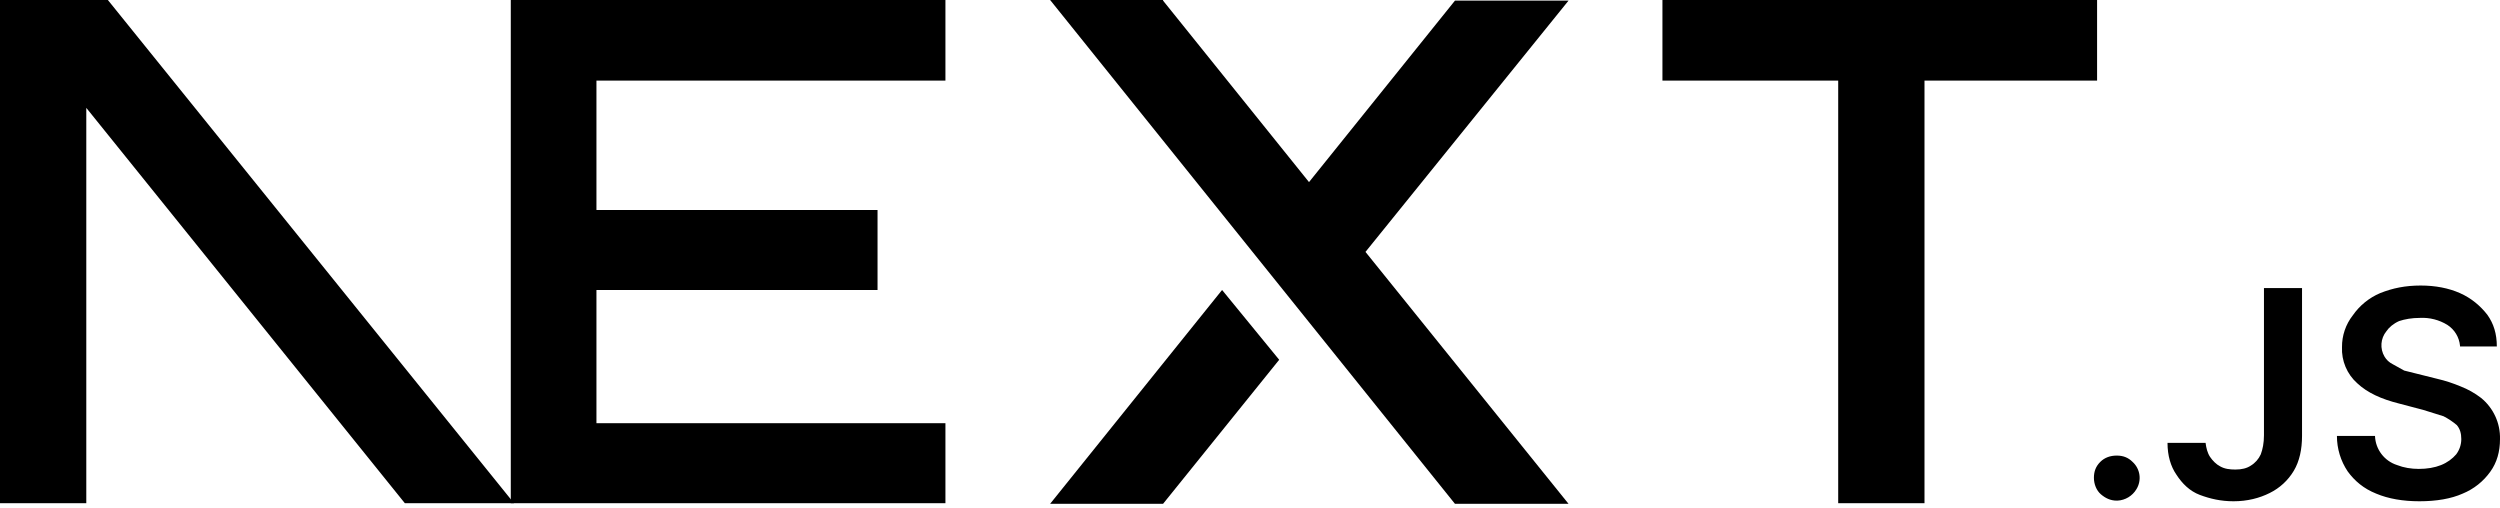
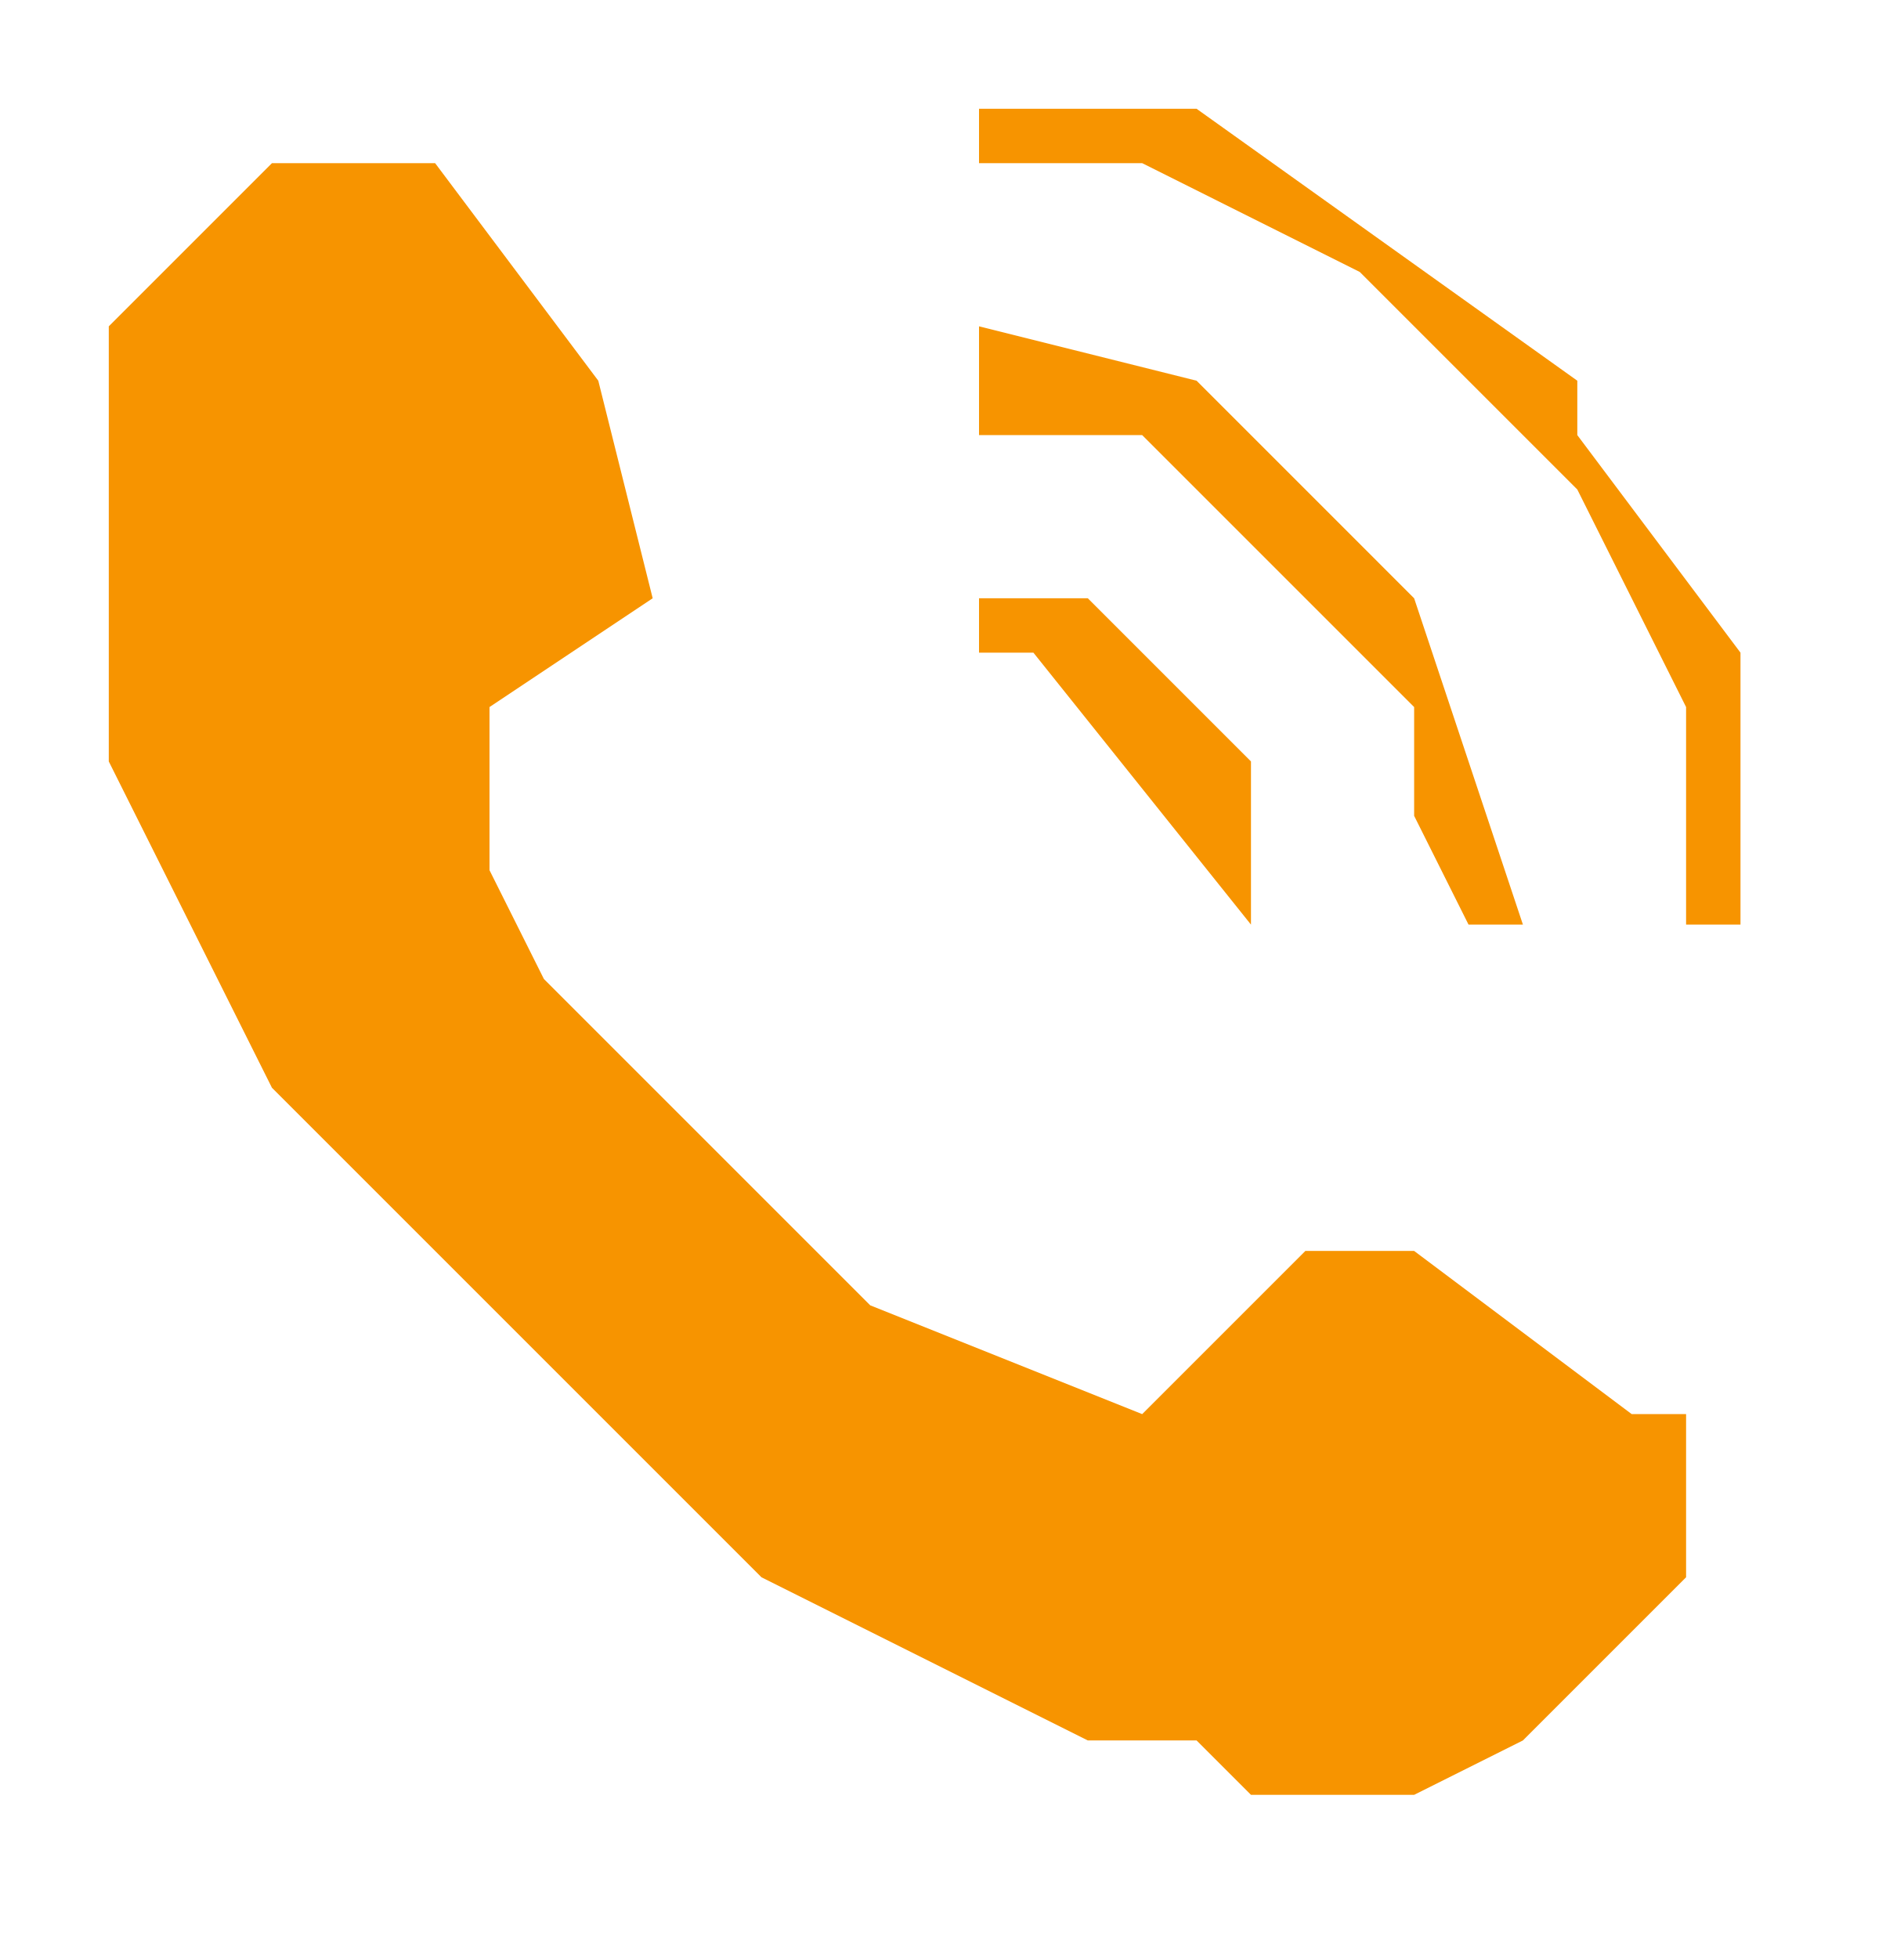
- <svg xmlns="http://www.w3.org/2000/svg" fill="none" viewBox="0 0 394 80">
-   <path fill="#000" d="M262 0h68.5v12.7h-27.2v66.6h-13.6V12.7H262V0ZM149 0v12.7H94v20.4h44.3v12.6H94v21h55v12.6H80.5V0h68.7zm34.3 0h-17.8l63.8 79.4h17.9l-32-39.7 32-39.6h-17.9l-23 28.6-23-28.6zm18.3 56.7-9-11-27.1 33.7h17.8l18.3-22.7z" />
-   <path fill="#000" d="M81 79.3 17 0H0v79.3h13.6V17l50.2 62.3H81Zm252.6-.4c-1 0-1.8-.4-2.5-1s-1.1-1.6-1.1-2.6.3-1.8 1-2.5 1.6-1 2.6-1 1.8.3 2.5 1a3.4 3.4 0 0 1 .6 4.3 3.7 3.7 0 0 1-3 1.8zm23.2-33.5h6v23.3c0 2.1-.4 4-1.3 5.5a9.1 9.1 0 0 1-3.8 3.5c-1.6.8-3.5 1.3-5.7 1.3-2 0-3.7-.4-5.3-1s-2.8-1.8-3.7-3.2c-.9-1.3-1.4-3-1.4-5h6c.1.8.3 1.6.7 2.2s1 1.2 1.6 1.5c.7.4 1.5.5 2.4.5 1 0 1.8-.2 2.4-.6a4 4 0 0 0 1.6-1.8c.3-.8.5-1.8.5-3V45.5zm30.9 9.1a4.4 4.4 0 0 0-2-3.3 7.5 7.5 0 0 0-4.3-1.1c-1.3 0-2.4.2-3.3.5-.9.4-1.6 1-2 1.6a3.5 3.5 0 0 0-.3 4c.3.5.7.9 1.3 1.2l1.8 1 2 .5 3.2.8c1.3.3 2.5.7 3.7 1.2a13 13 0 0 1 3.2 1.8 8.1 8.1 0 0 1 3 6.5c0 2-.5 3.7-1.5 5.1a10 10 0 0 1-4.4 3.5c-1.8.8-4.1 1.2-6.8 1.2-2.6 0-4.9-.4-6.8-1.2-2-.8-3.4-2-4.5-3.5a10 10 0 0 1-1.7-5.6h6a5 5 0 0 0 3.5 4.6c1 .4 2.2.6 3.4.6 1.3 0 2.5-.2 3.5-.6 1-.4 1.8-1 2.4-1.7a4 4 0 0 0 .8-2.4c0-.9-.2-1.6-.7-2.2a11 11 0 0 0-2.1-1.4l-3.2-1-3.8-1c-2.8-.7-5-1.7-6.6-3.2a7.2 7.2 0 0 1-2.4-5.7 8 8 0 0 1 1.7-5 10 10 0 0 1 4.3-3.5c2-.8 4-1.2 6.4-1.2 2.3 0 4.4.4 6.2 1.2 1.8.8 3.2 2 4.3 3.4 1 1.4 1.5 3 1.5 5h-5.8z" />
+ <svg xmlns="http://www.w3.org/2000/svg" viewBox="0 0 35 36" width="35" height="36">
+   <path d="M 18,11 18,12 19,12 23,17 23,14 20,11 Z M 18,6 18,8 21,8 26,13 26,15 27,17 28,17 26,11 22,7 Z M 5,3 2,6 2,14 5,20 14,29 20,32 22,32 23,33 26,33 28,32 31,29 31,26 30,26 26,23 24,23 21,26 16,24 10,18 9,16 9,13 12,11 11,7 8,3 Z M 18,2 18,3 21,3 25,5 29,9 31,13 31,17 32,17 32,12 29,8 29,7 22,2 Z" fill="#f79400" fill-rule="evenodd" />
</svg>
